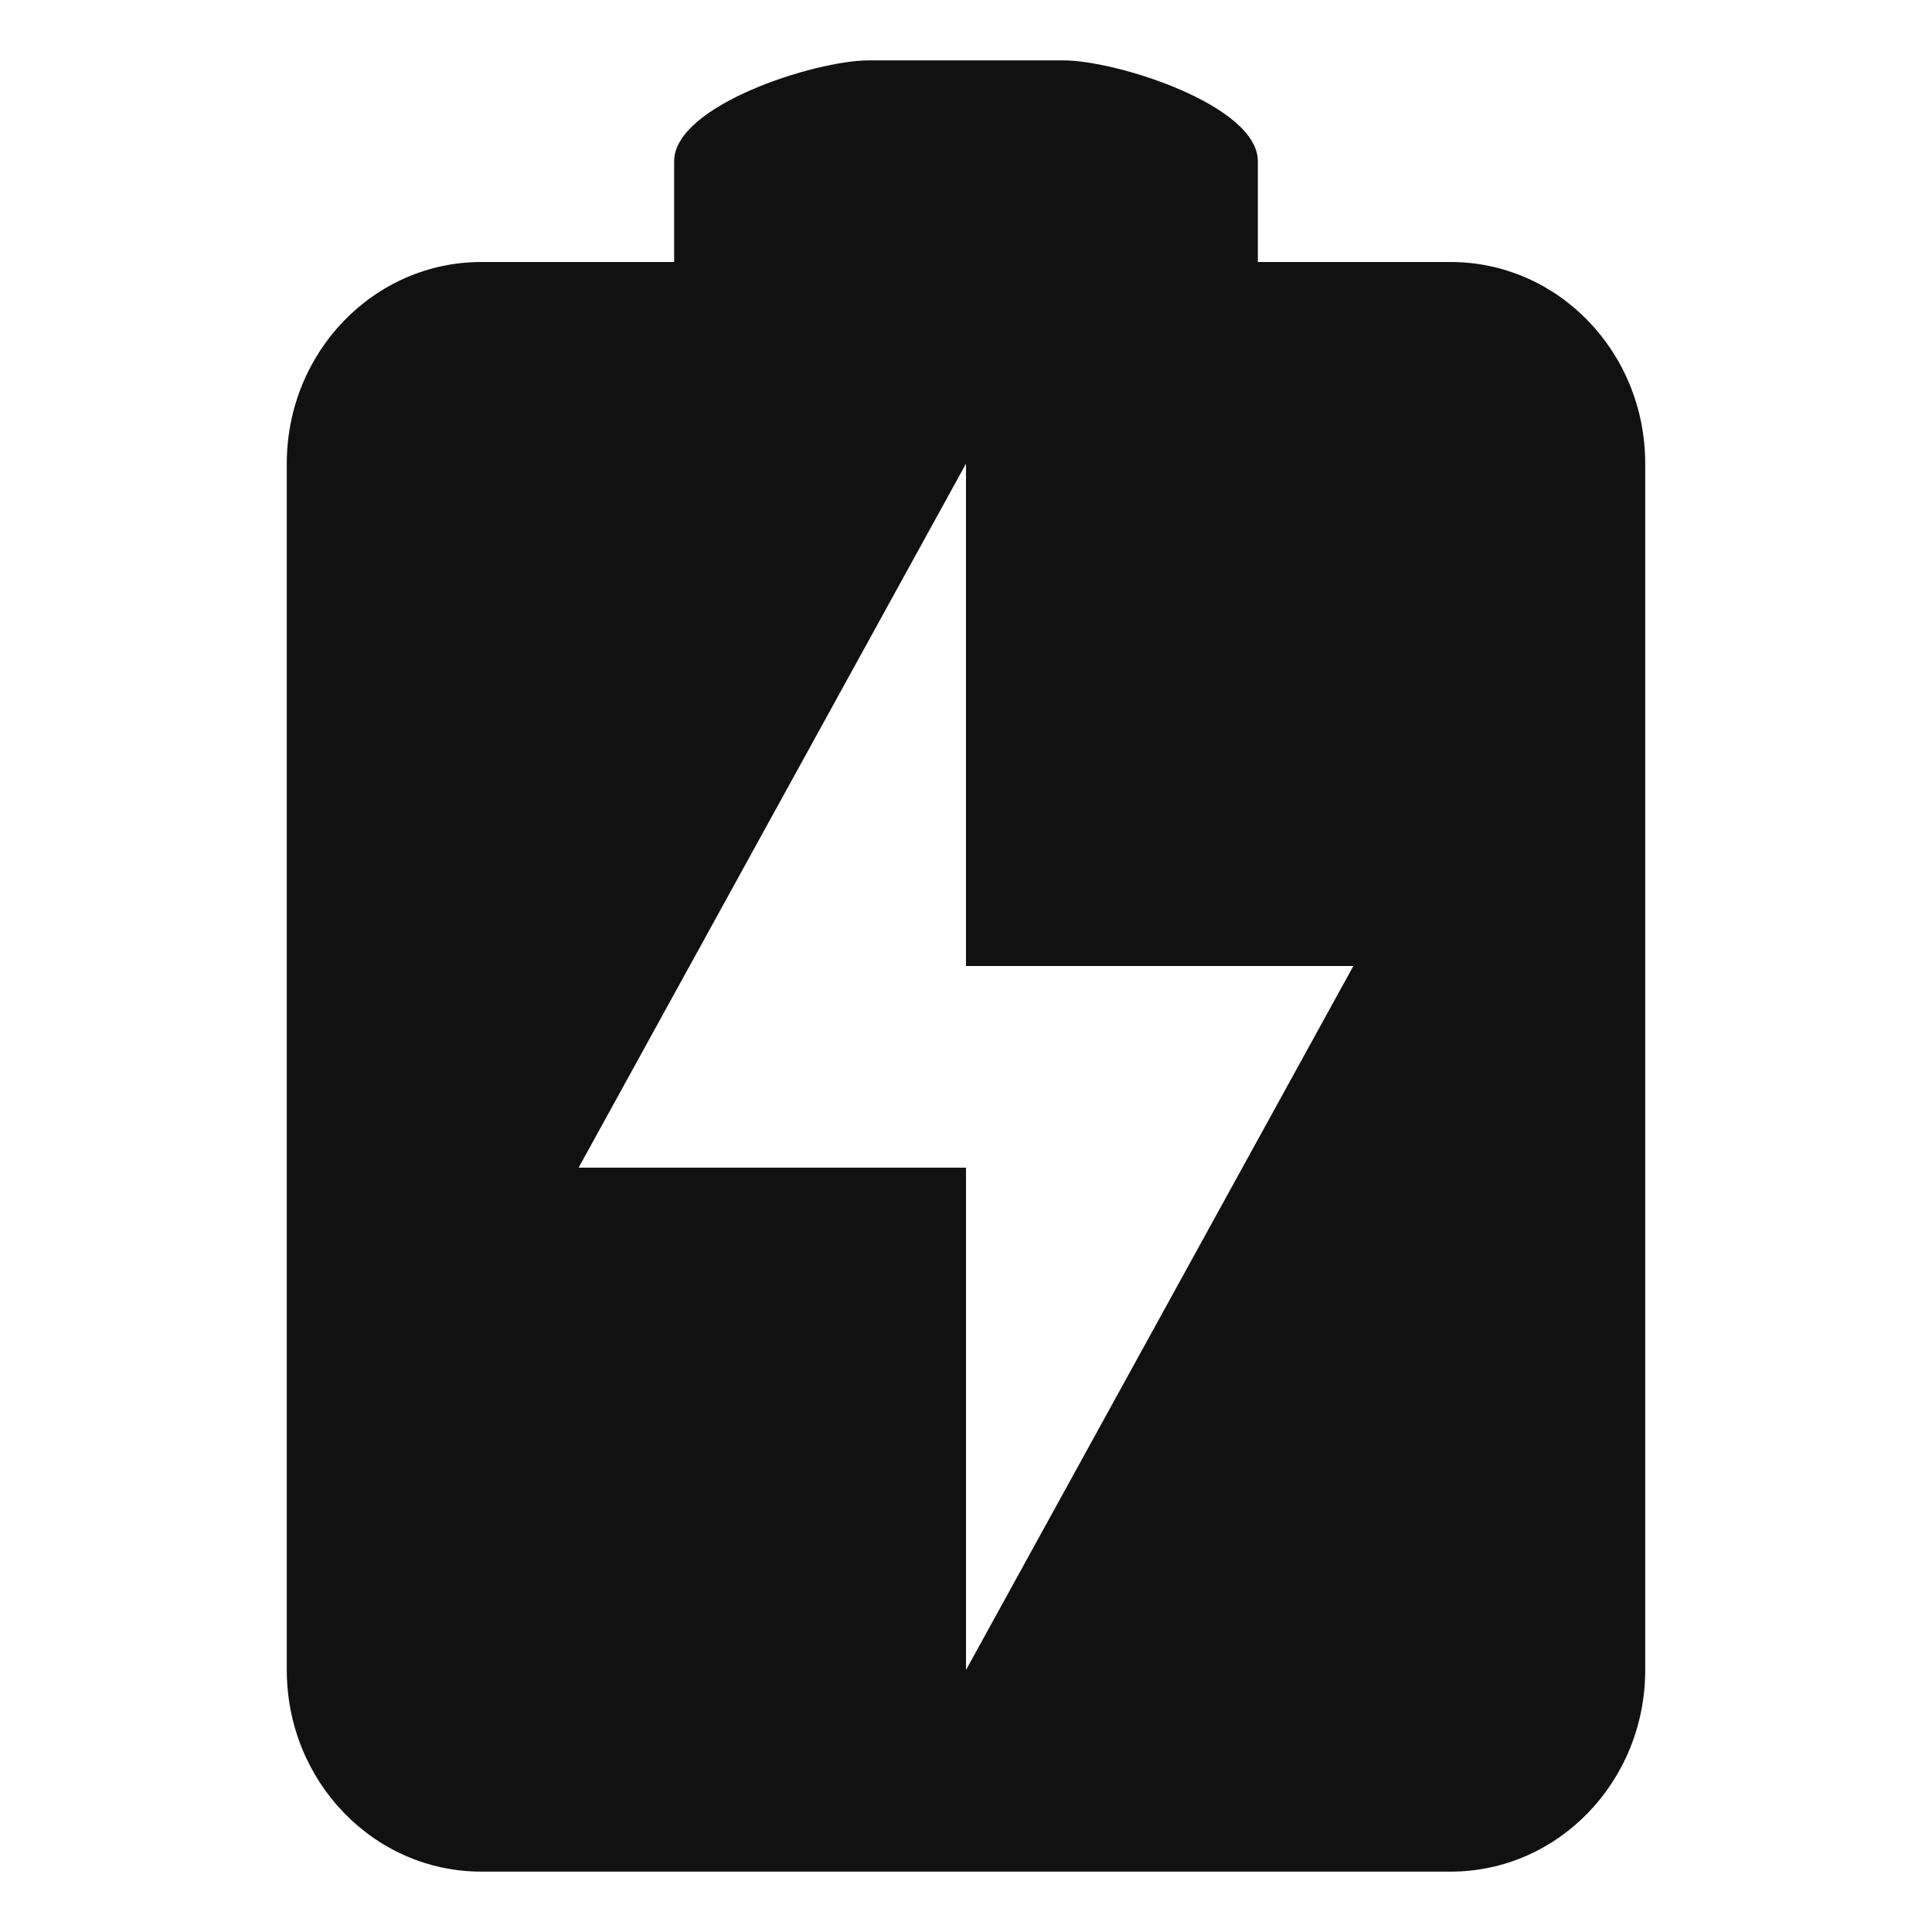
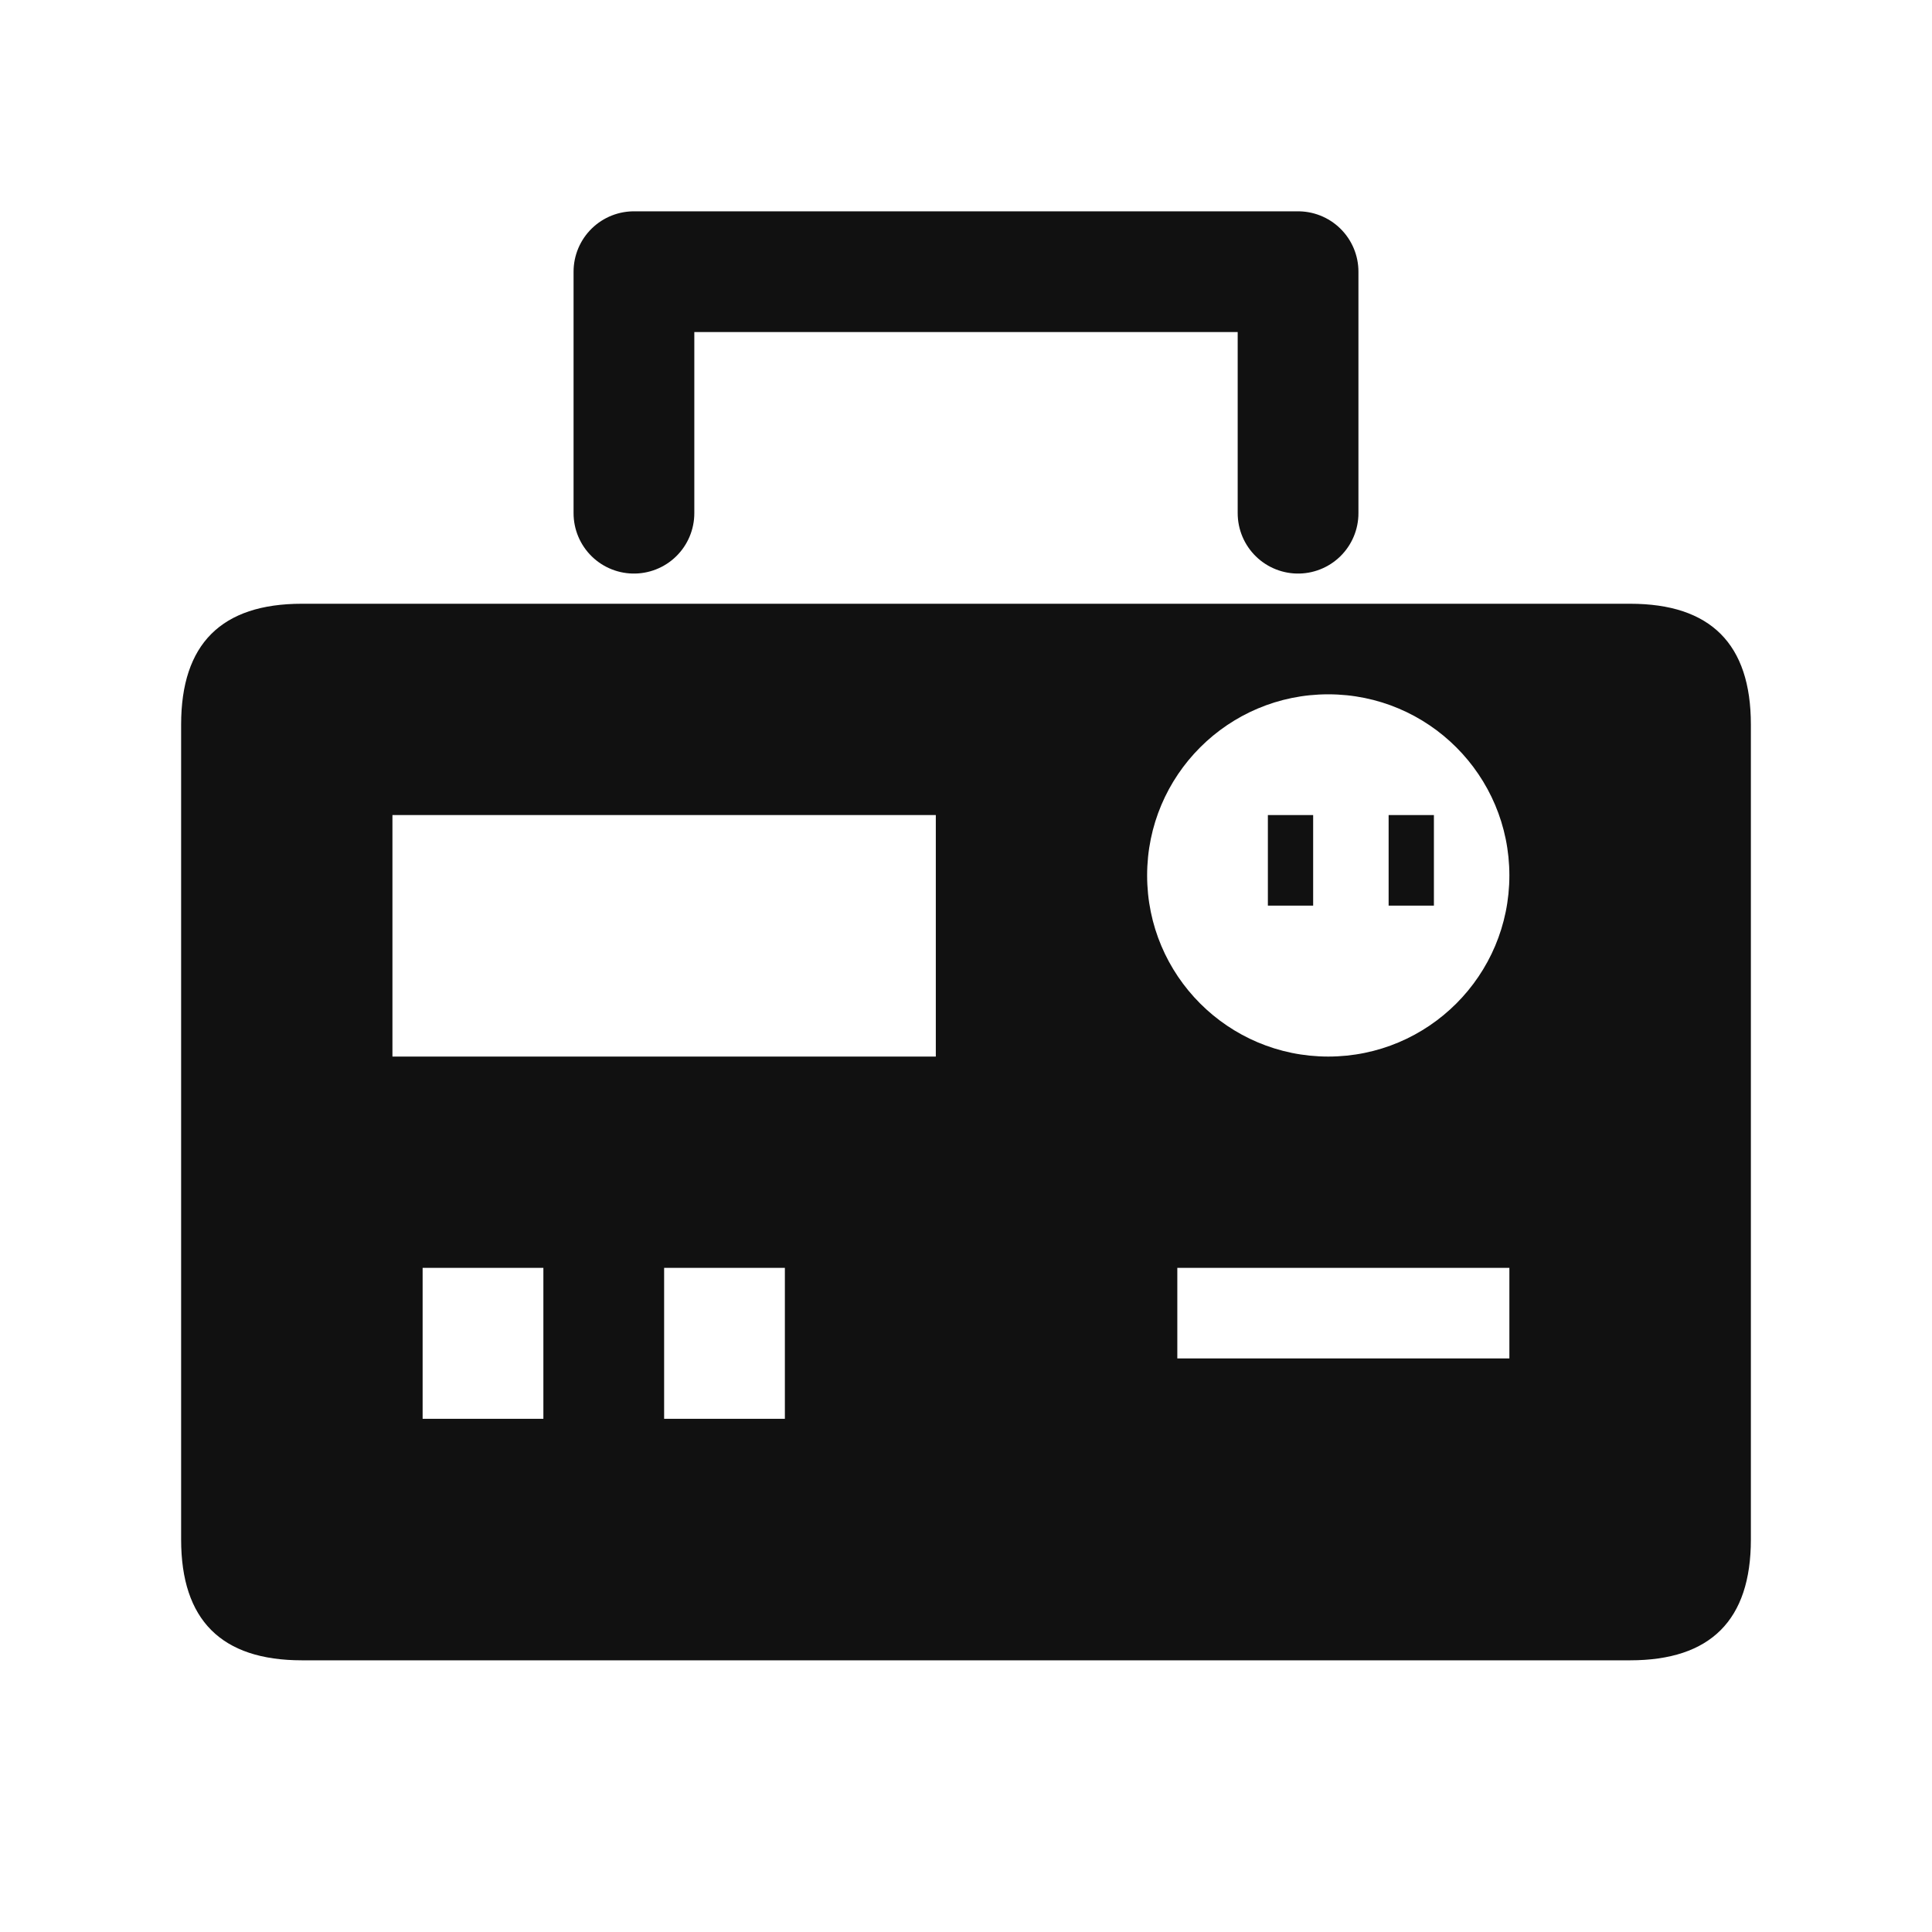
- <svg xmlns="http://www.w3.org/2000/svg" viewBox="0 0 512 512" width="48" height="48" fill="#111111">
-   <path d="M230.218 16c-14.245 0-51.563 11.946-51.563 26.718v26.718h-51.093C99.072 69.436 76 93.326 76 122.874V442.56C76 472.11 99.072 496 127.563 496h256.875c28.49-.002 51.562-23.892 51.562-53.44V122.874c0-29.547-23.072-53.437-51.563-53.437h-51.093V42.718c0-14.774-37.317-26.718-51.562-26.718H230.22zM256 122.875V256h102.657L256 442.563V309.438H153.343L256 122.875z" />
+ <svg xmlns="http://www.w3.org/2000/svg" width="48" height="48" viewBox="0 0 64 64" fill="#111111">
+   <path d="M21 17V9H43V17" fill="none" stroke="#111111" stroke-width="4" stroke-linecap="round" stroke-linejoin="round" />
+   <path d="M10 20H54Q58 20 58 24V51Q58 55 54 55H10Q6 55 6 51V24Q6 20 10 20ZM13 27H31V35H13ZM38 29a6 6 0 1 0 12 0a6 6 0 1 0-12 0ZM14 42H18V47H14ZM22 42H26V47H22ZM39 42H50V45H39Z" fill-rule="evenodd" />
+   <rect x="42" y="27" width="1.5" height="3" rx="0" />
+   <rect x="46" y="27" width="1.5" height="3" rx="0" />
</svg>
